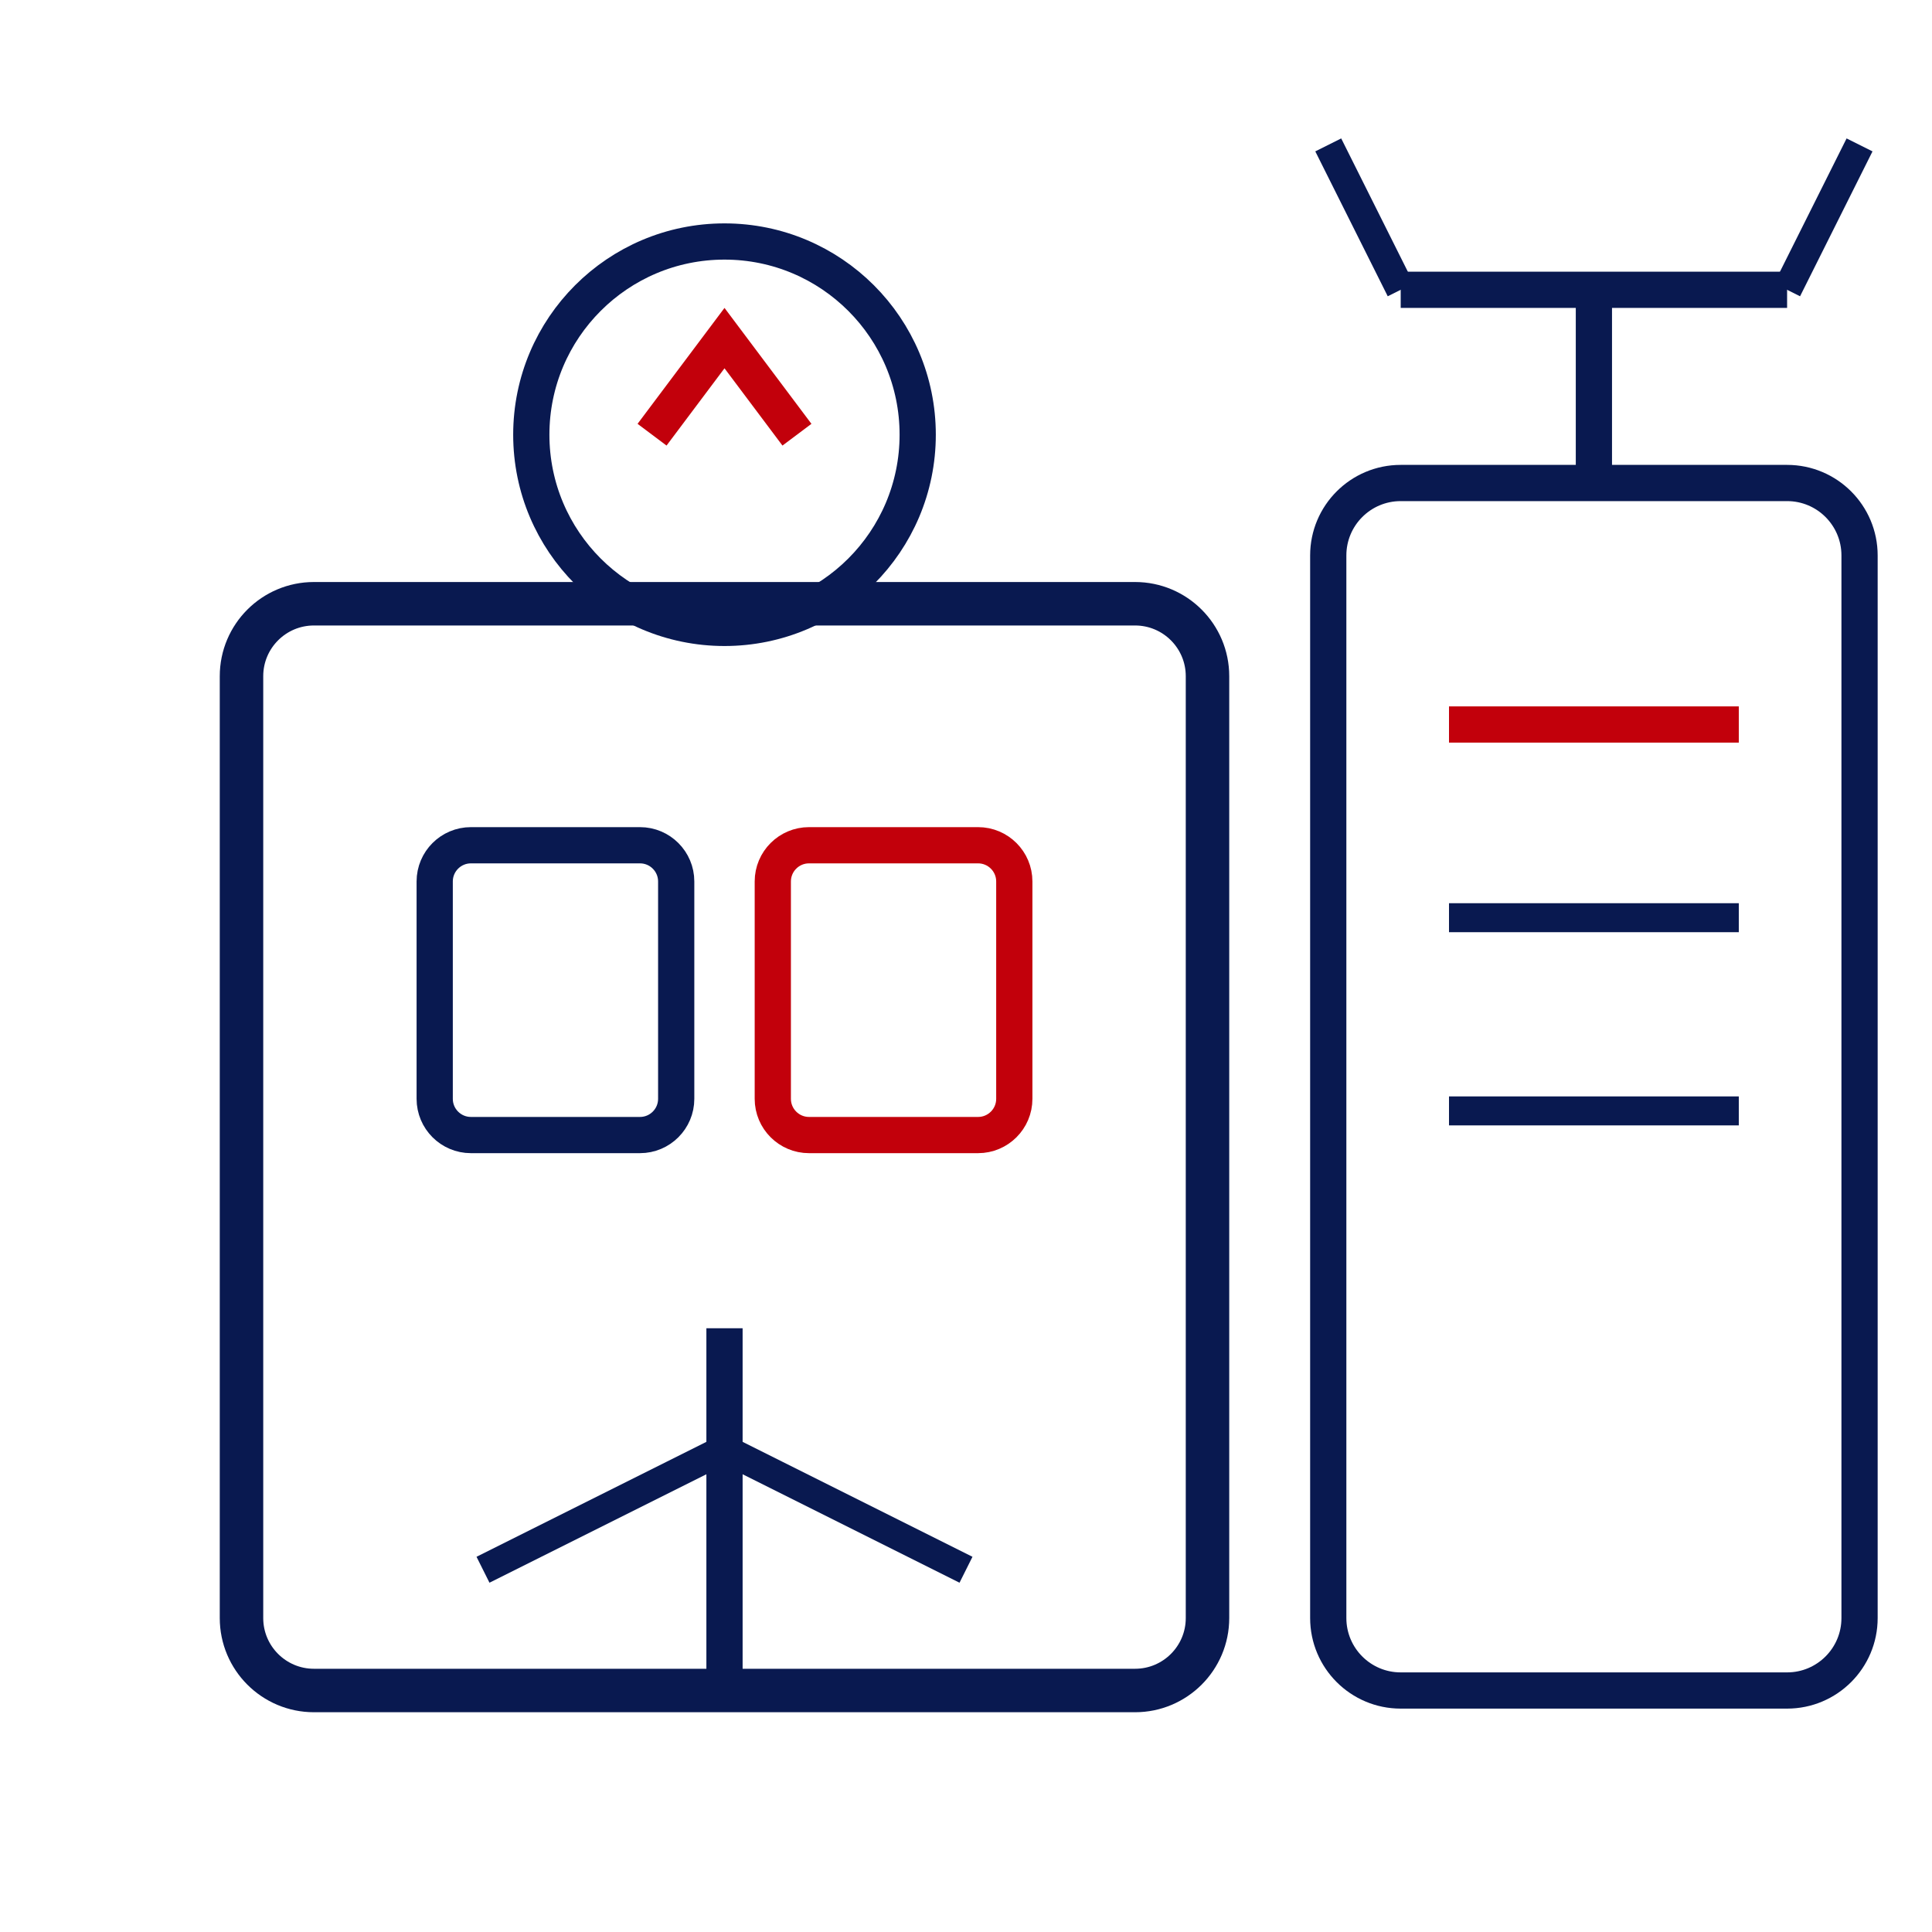
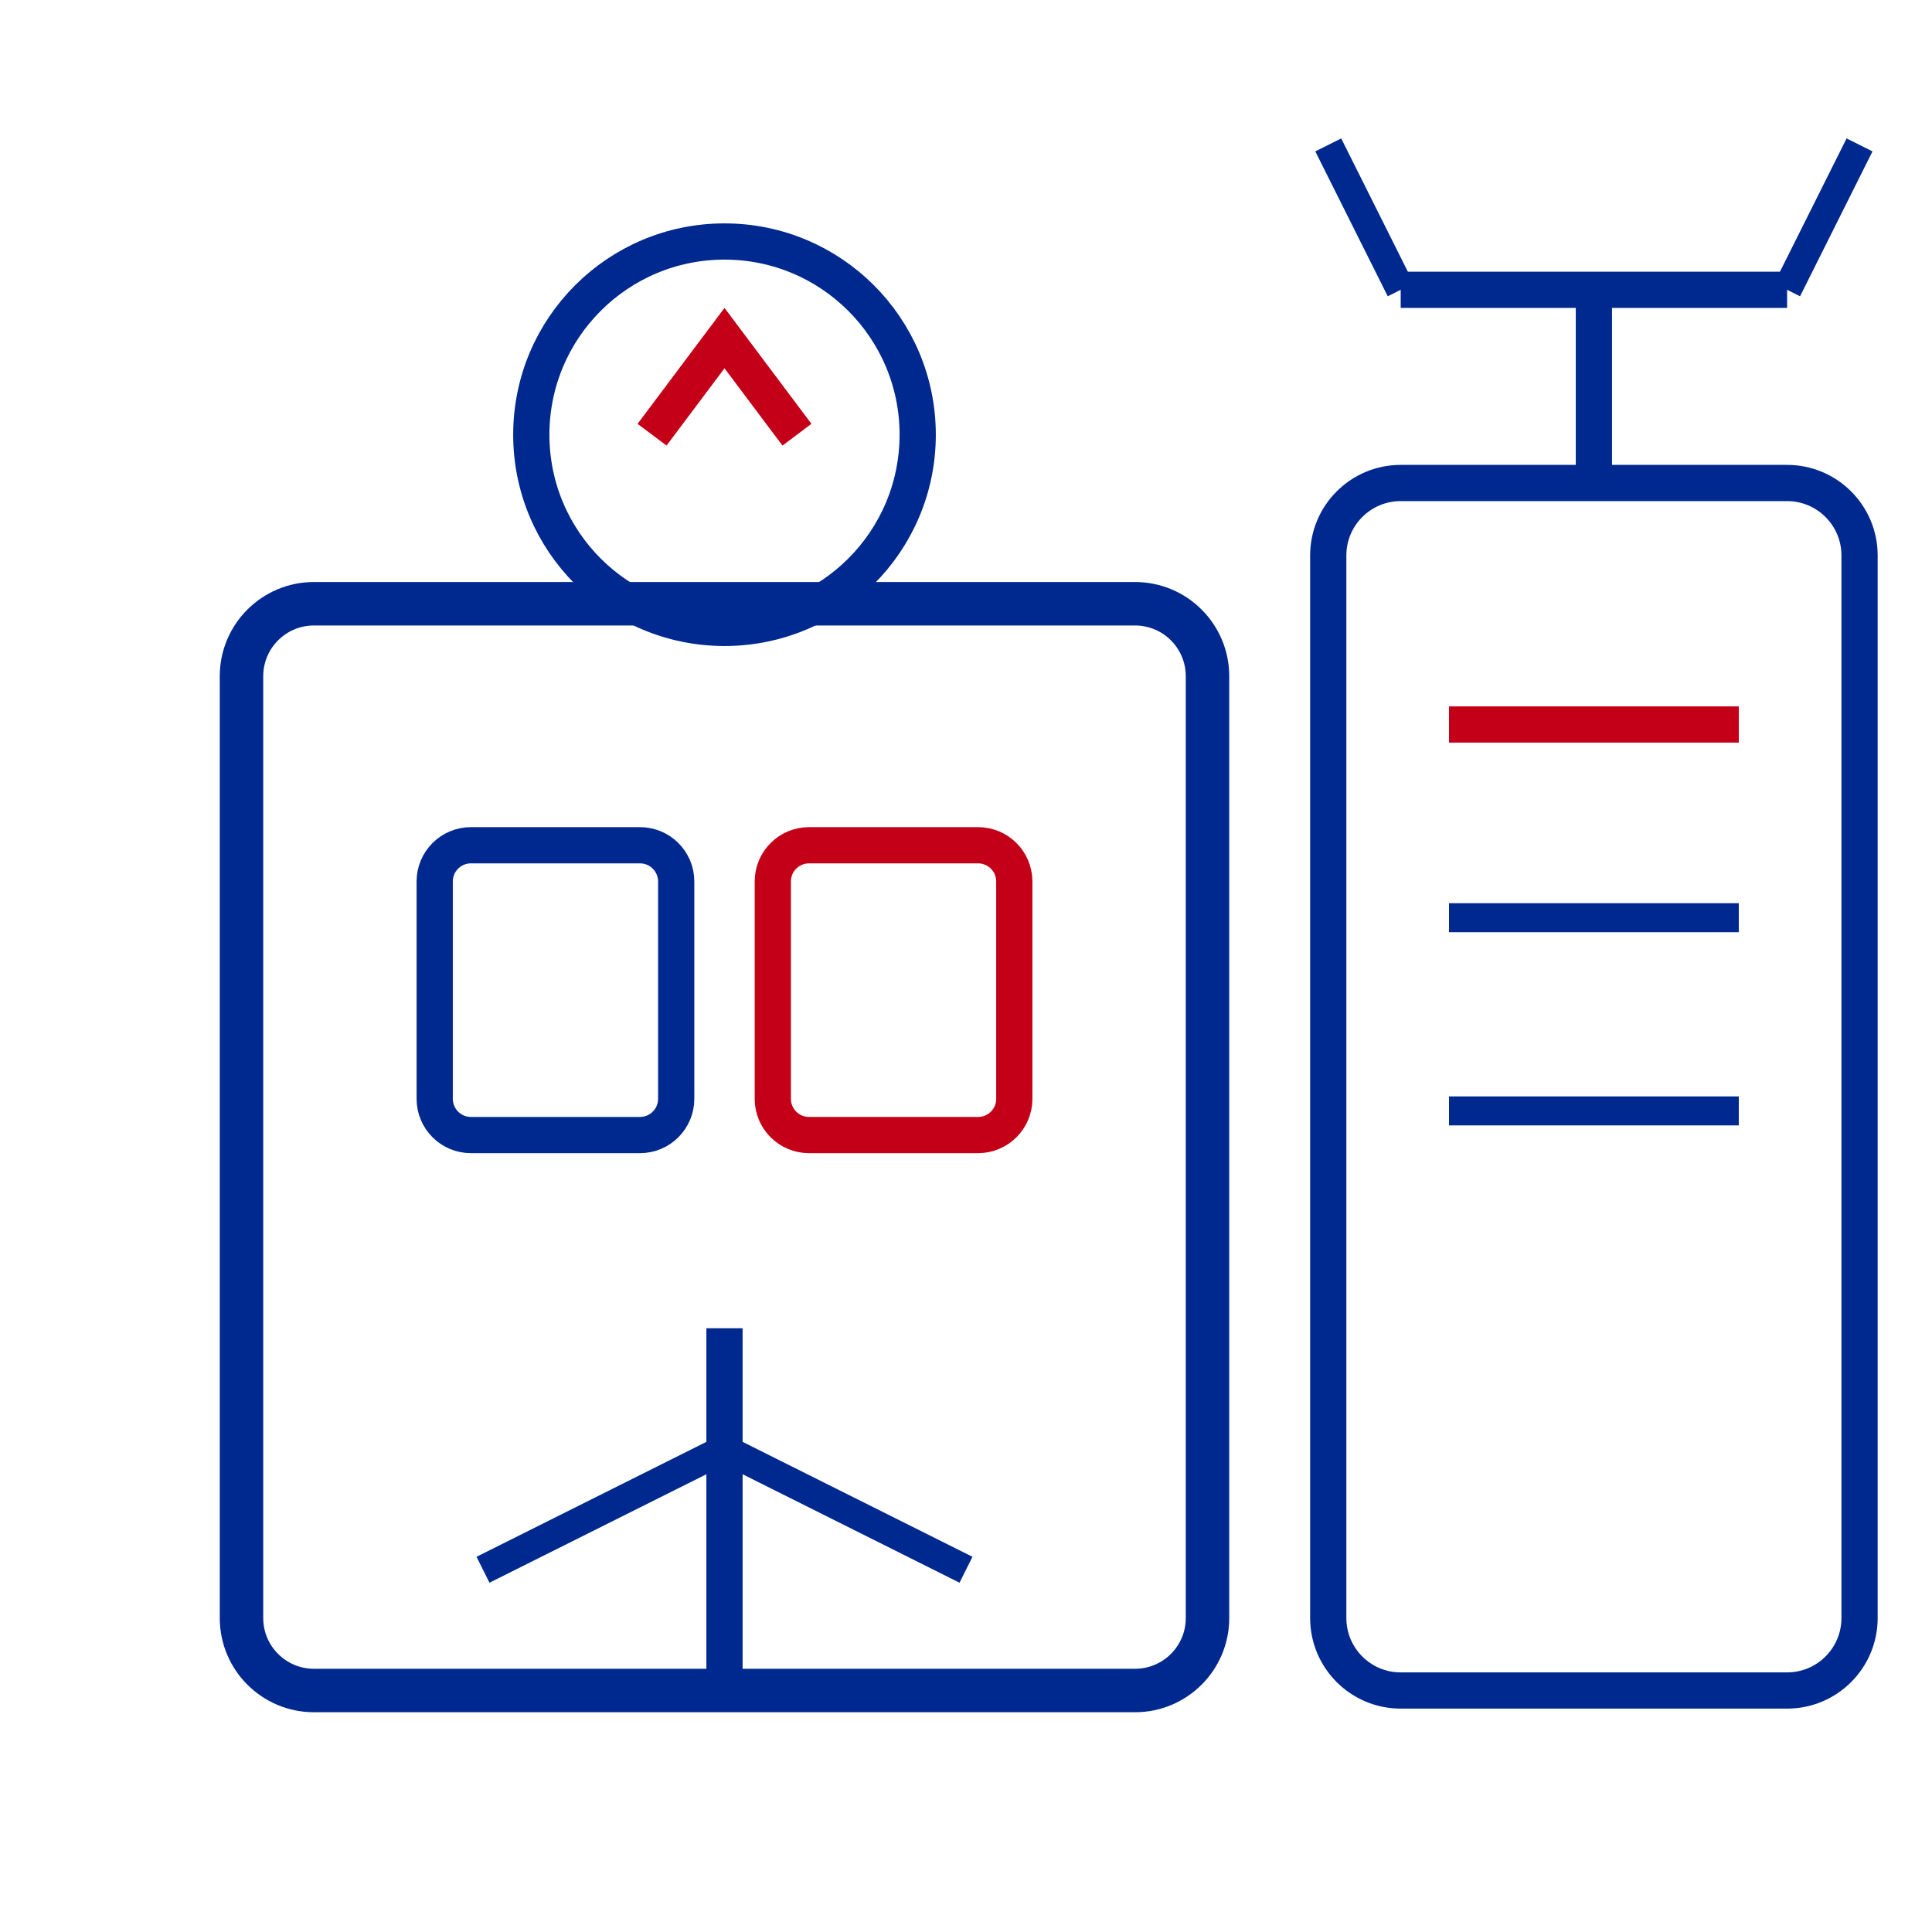
<svg xmlns="http://www.w3.org/2000/svg" viewBox="0 0 80 80" fill="none">
-   <rect x="10" y="25" width="40" height="45" rx="3" stroke="#091950" stroke-width="1.8" />
-   <rect x="18" y="35" width="10" height="12" rx="1.5" stroke="#091950" stroke-width="1.5" />
-   <rect x="32" y="35" width="10" height="12" rx="1.5" stroke="#c2000b" stroke-width="1.5" />
-   <line x1="30" y1="55" x2="30" y2="70" stroke="#091950" stroke-width="1.5" />
-   <line x1="30" y1="60" x2="20" y2="65" stroke="#091950" stroke-width="1.2" />
-   <line x1="30" y1="60" x2="40" y2="65" stroke="#091950" stroke-width="1.2" />
-   <circle cx="30" cy="18" r="8" stroke="#091950" stroke-width="1.5" />
-   <path d="M27 18 L30 14 L33 18" stroke="#c2000b" stroke-width="1.5" fill="none" />
-   <rect x="55" y="20" width="22" height="50" rx="3" stroke="#091950" stroke-width="1.5" />
-   <line x1="60" y1="30" x2="72" y2="30" stroke="#c2000b" stroke-width="1.5" />
-   <line x1="60" y1="38" x2="72" y2="38" stroke="#091950" stroke-width="1.2" />
-   <line x1="60" y1="46" x2="72" y2="46" stroke="#091950" stroke-width="1.2" />
-   <line x1="66" y1="20" x2="66" y2="12" stroke="#091950" stroke-width="1.5" />
-   <line x1="58" y1="12" x2="74" y2="12" stroke="#091950" stroke-width="1.5" />
-   <line x1="58" y1="12" x2="55" y2="6" stroke="#091950" stroke-width="1.2" />
-   <line x1="74" y1="12" x2="77" y2="6" stroke="#091950" stroke-width="1.2" />
+   <rect x="10" y="25" width="40" height="45" rx="3" stroke="#00298f" stroke-width="1.8" />
+   <rect x="18" y="35" width="10" height="12" rx="1.5" stroke="#00298f" stroke-width="1.5" />
+   <rect x="32" y="35" width="10" height="12" rx="1.5" stroke="#c30017" stroke-width="1.5" />
+   <line x1="30" y1="55" x2="30" y2="70" stroke="#00298f" stroke-width="1.5" />
+   <line x1="30" y1="60" x2="20" y2="65" stroke="#00298f" stroke-width="1.2" />
+   <line x1="30" y1="60" x2="40" y2="65" stroke="#00298f" stroke-width="1.2" />
+   <circle cx="30" cy="18" r="8" stroke="#00298f" stroke-width="1.5" />
+   <path d="M27 18 L30 14 L33 18" stroke="#c30017" stroke-width="1.5" fill="none" />
+   <rect x="55" y="20" width="22" height="50" rx="3" stroke="#00298f" stroke-width="1.5" />
+   <line x1="60" y1="30" x2="72" y2="30" stroke="#c30017" stroke-width="1.5" />
+   <line x1="60" y1="38" x2="72" y2="38" stroke="#00298f" stroke-width="1.2" />
+   <line x1="60" y1="46" x2="72" y2="46" stroke="#00298f" stroke-width="1.2" />
+   <line x1="66" y1="20" x2="66" y2="12" stroke="#00298f" stroke-width="1.5" />
+   <line x1="58" y1="12" x2="74" y2="12" stroke="#00298f" stroke-width="1.5" />
+   <line x1="58" y1="12" x2="55" y2="6" stroke="#00298f" stroke-width="1.2" />
+   <line x1="74" y1="12" x2="77" y2="6" stroke="#00298f" stroke-width="1.2" />
</svg>
